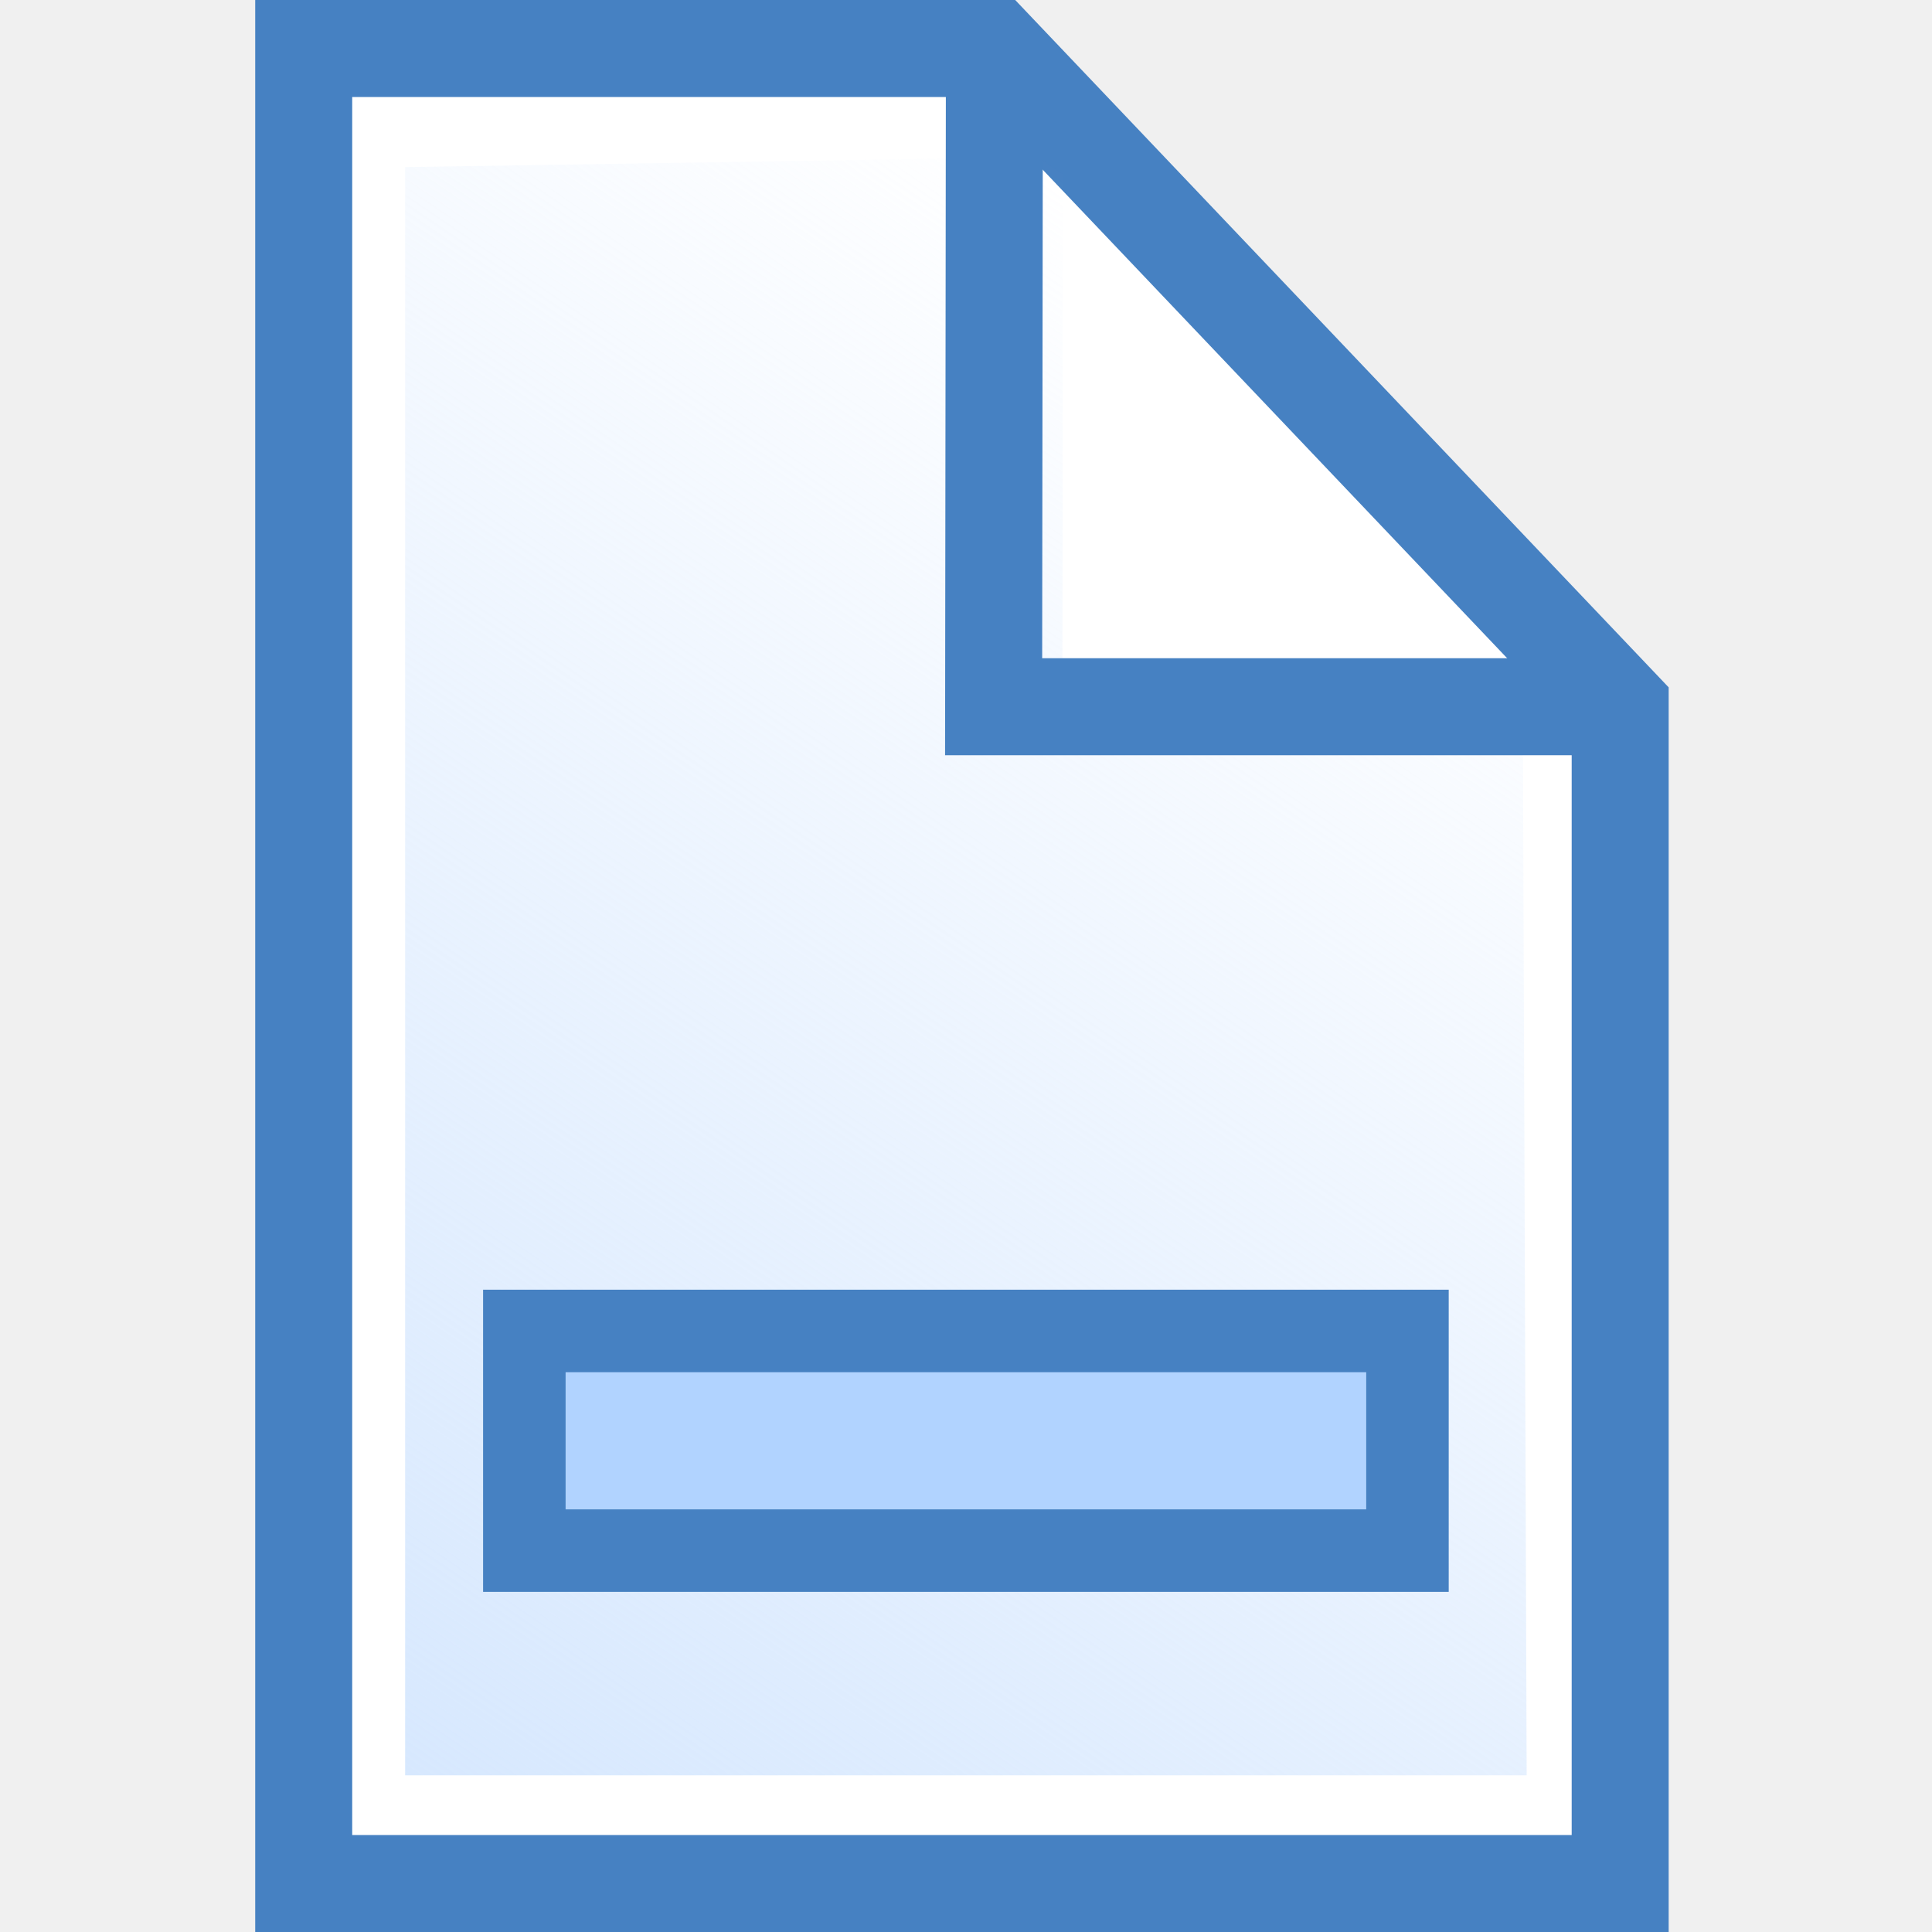
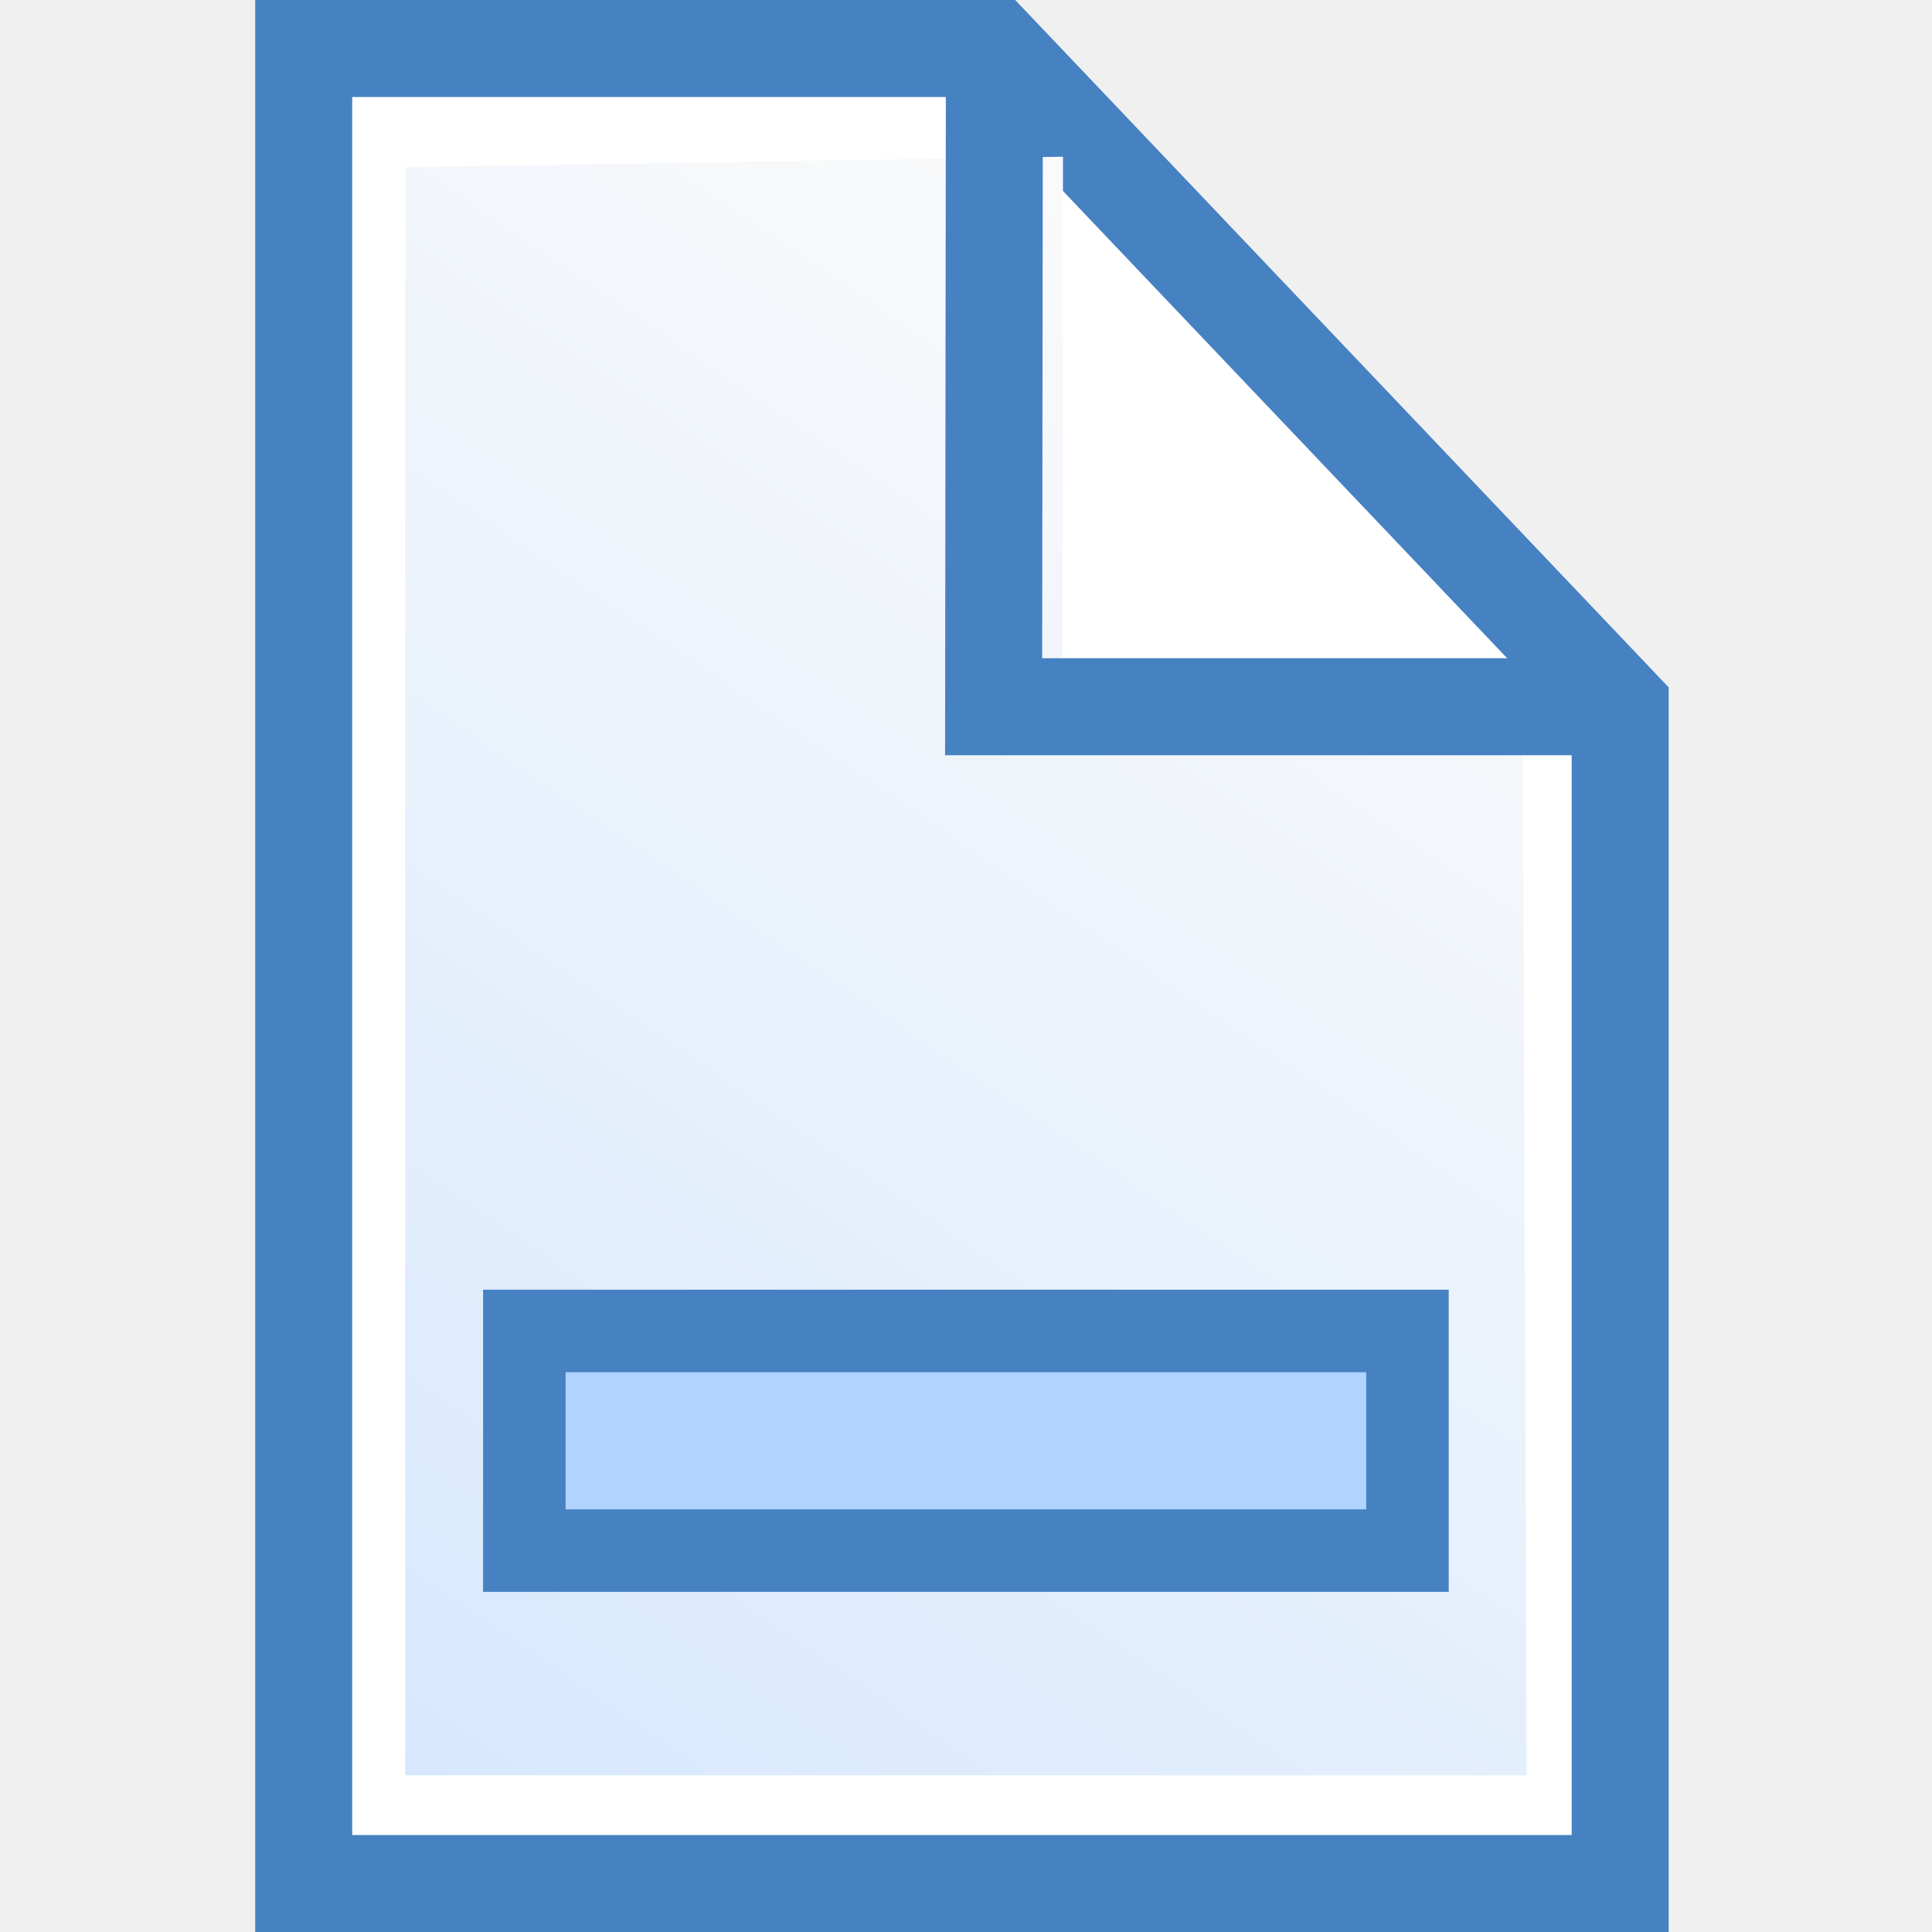
<svg xmlns="http://www.w3.org/2000/svg" xmlns:xlink="http://www.w3.org/1999/xlink" width="10mm" height="10mm" viewBox="0 0 10 10" version="1.1" id="svg1">
  <defs id="defs1">
    <linearGradient id="linearGradient5">
      <stop style="stop-color:#d7e8fe;stop-opacity:1;" offset="0" id="stop5" />
-       <stop style="stop-color:#d7e8fe;stop-opacity:0;" offset="1" id="stop6" />
+       <stop style="stop-color:#fafafa;stop-opacity:1;" offset="1" id="stop6" />
    </linearGradient>
    <linearGradient xlink:href="#linearGradient5" id="linearGradient6" x1="2.1" y1="9.1" x2="6.931" y2="1.874" gradientUnits="userSpaceOnUse" gradientTransform="matrix(1.000935,0,0,1.015166,-0.00465627,-0.0490135)" />
  </defs>
  <g id="layer1">
    <path id="rect1" style="fill:#ffffff;stroke:#4681c2;stroke-width:0.502;stroke-miterlimit:4;stroke-dasharray:none" d="M 1.572,0.251 H 5.147 L 8.386,3.658 V 9.749 H 1.572 Z" />
    <path id="rect4" style="fill:url(#linearGradient6);stroke-width:0.285" d="m 2.097,0.865 3.405,-0.054 -0.003,2.852 2.383,-0.029 0.02,5.555 H 2.097 Z" />
    <path style="fill:none;stroke:#4681c2;stroke-width:0.502;stroke-linecap:butt;stroke-linejoin:miter;stroke-dasharray:none;stroke-opacity:1" d="M 5.147,0.251 5.143,3.658 H 8.362" id="path4" />
    <rect style="fill:#b1d3ff;fill-opacity:1;stroke:#4681c2;stroke-width:0.427;stroke-linejoin:miter;stroke-dasharray:none;stroke-opacity:1" id="rect6" width="4.571" height="1.137" x="2.714" y="6.889" />
  </g>
</svg>
